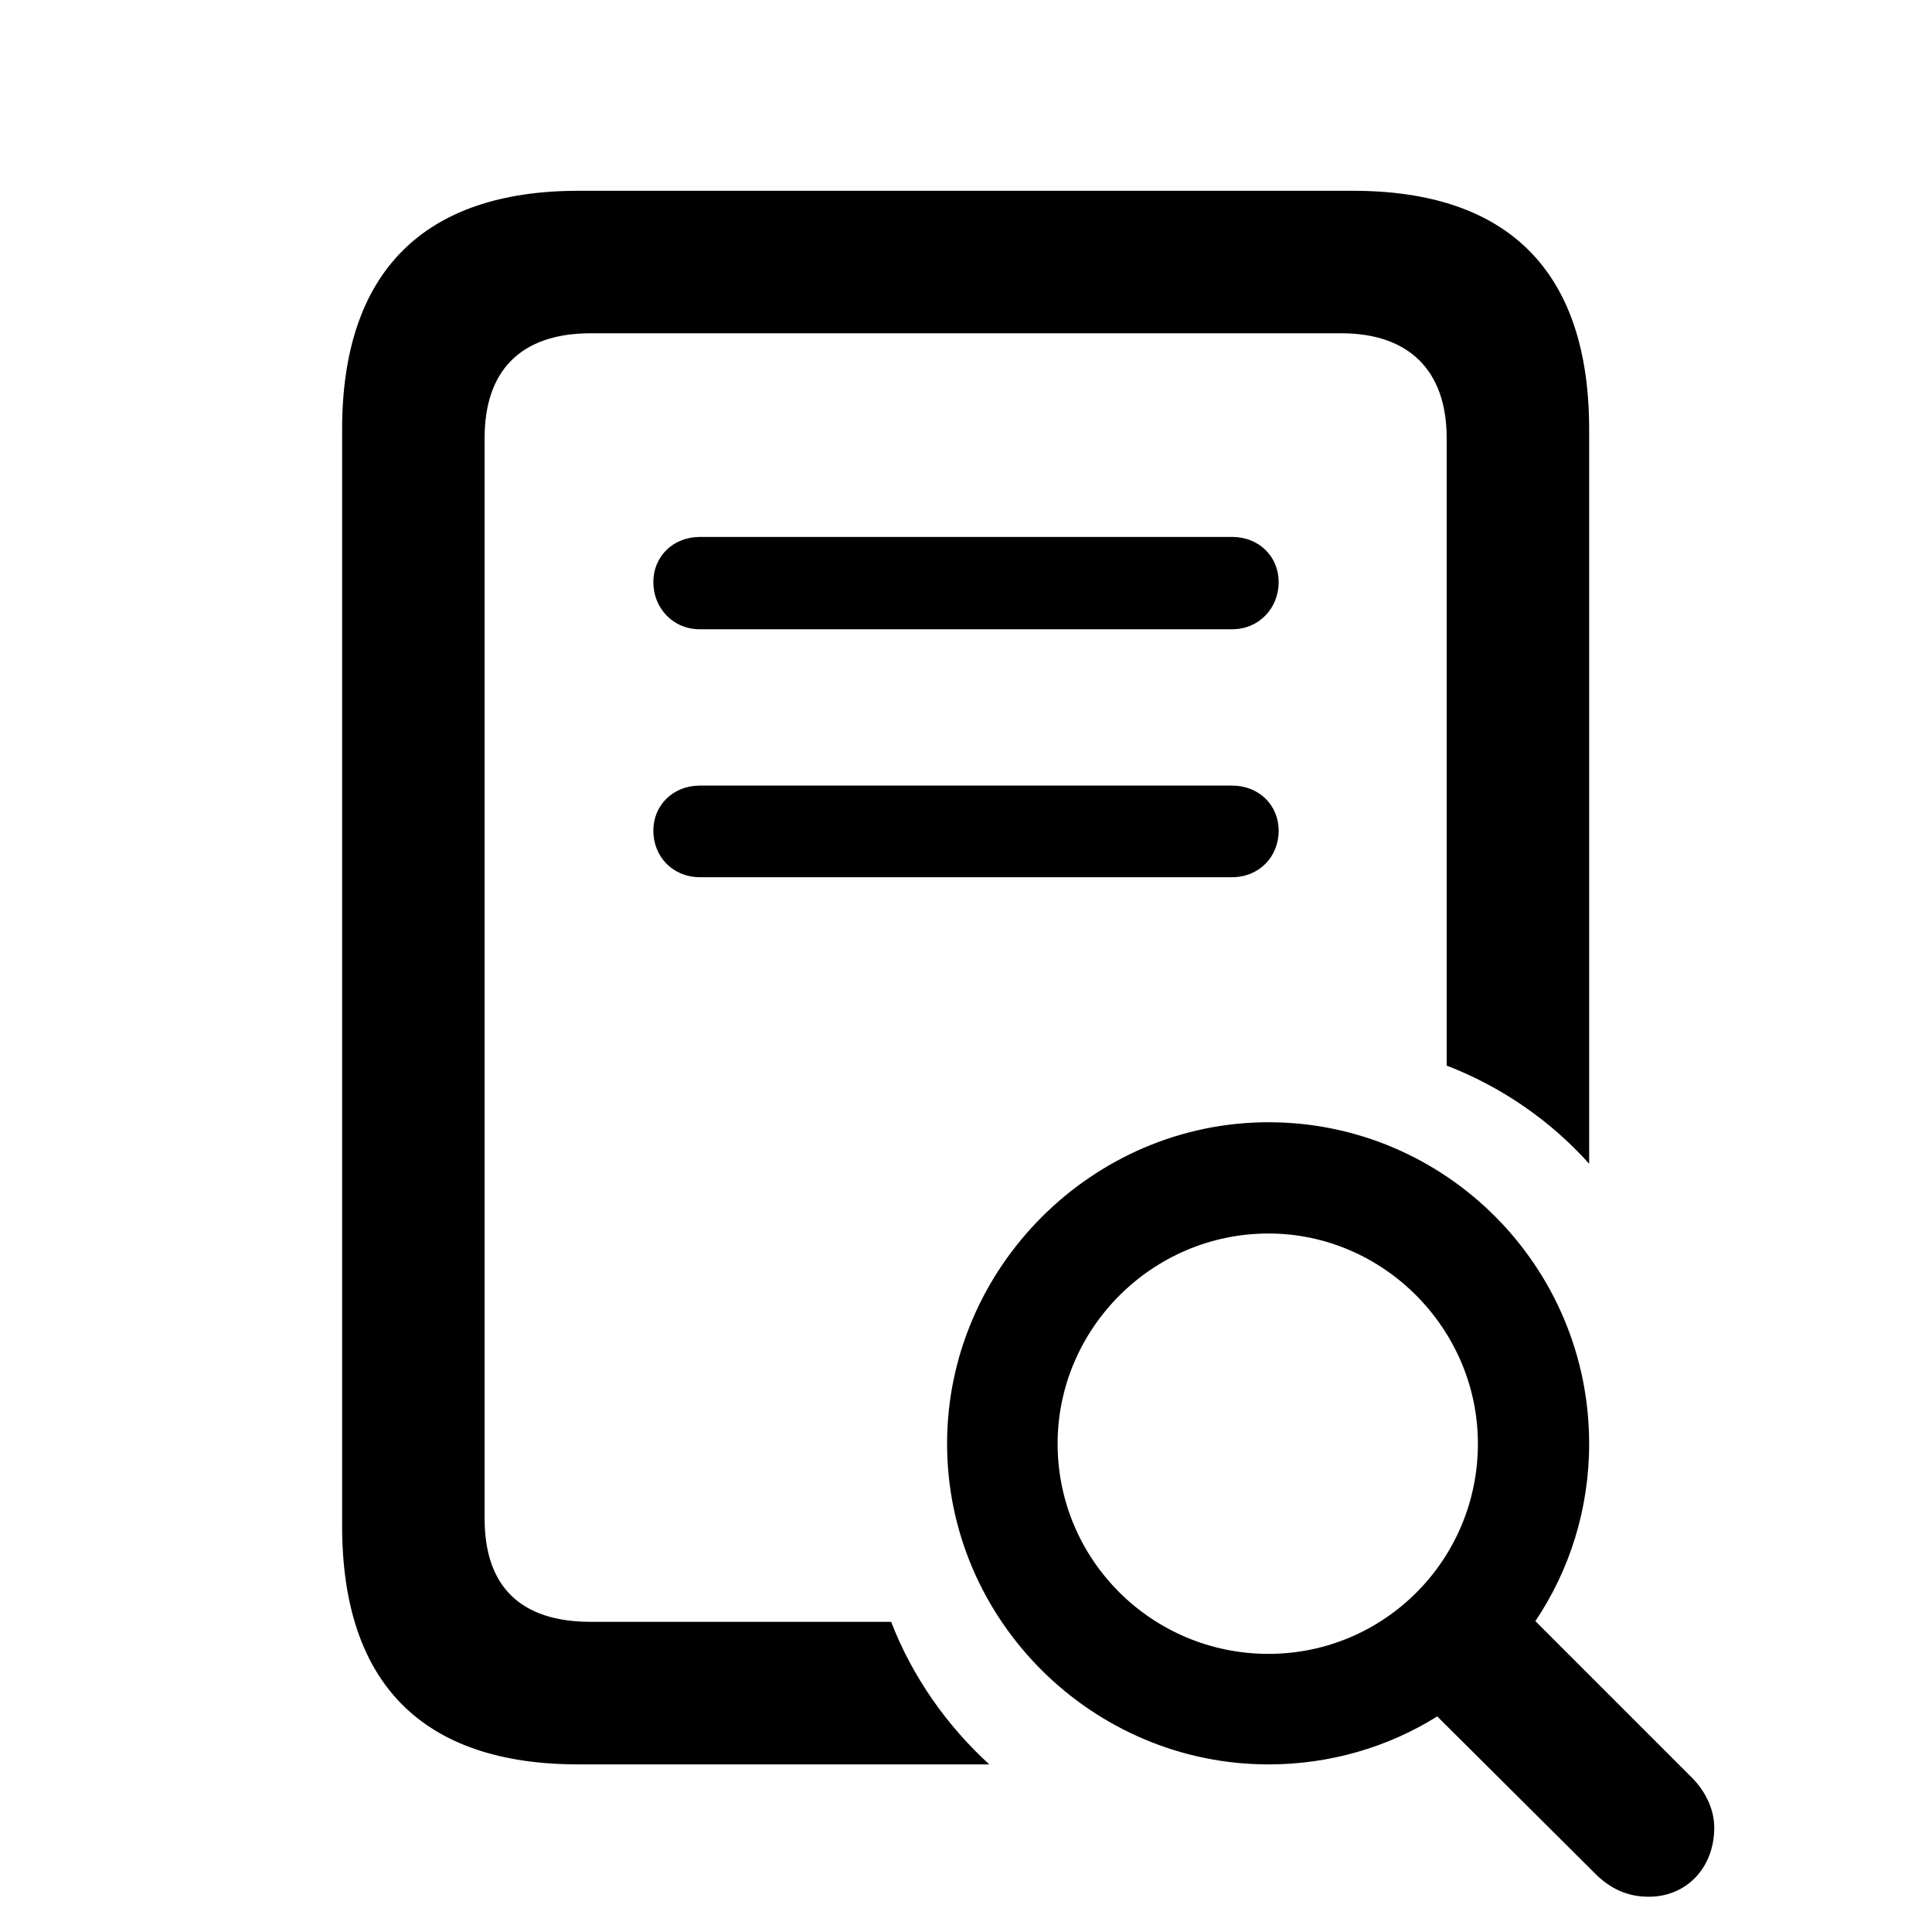
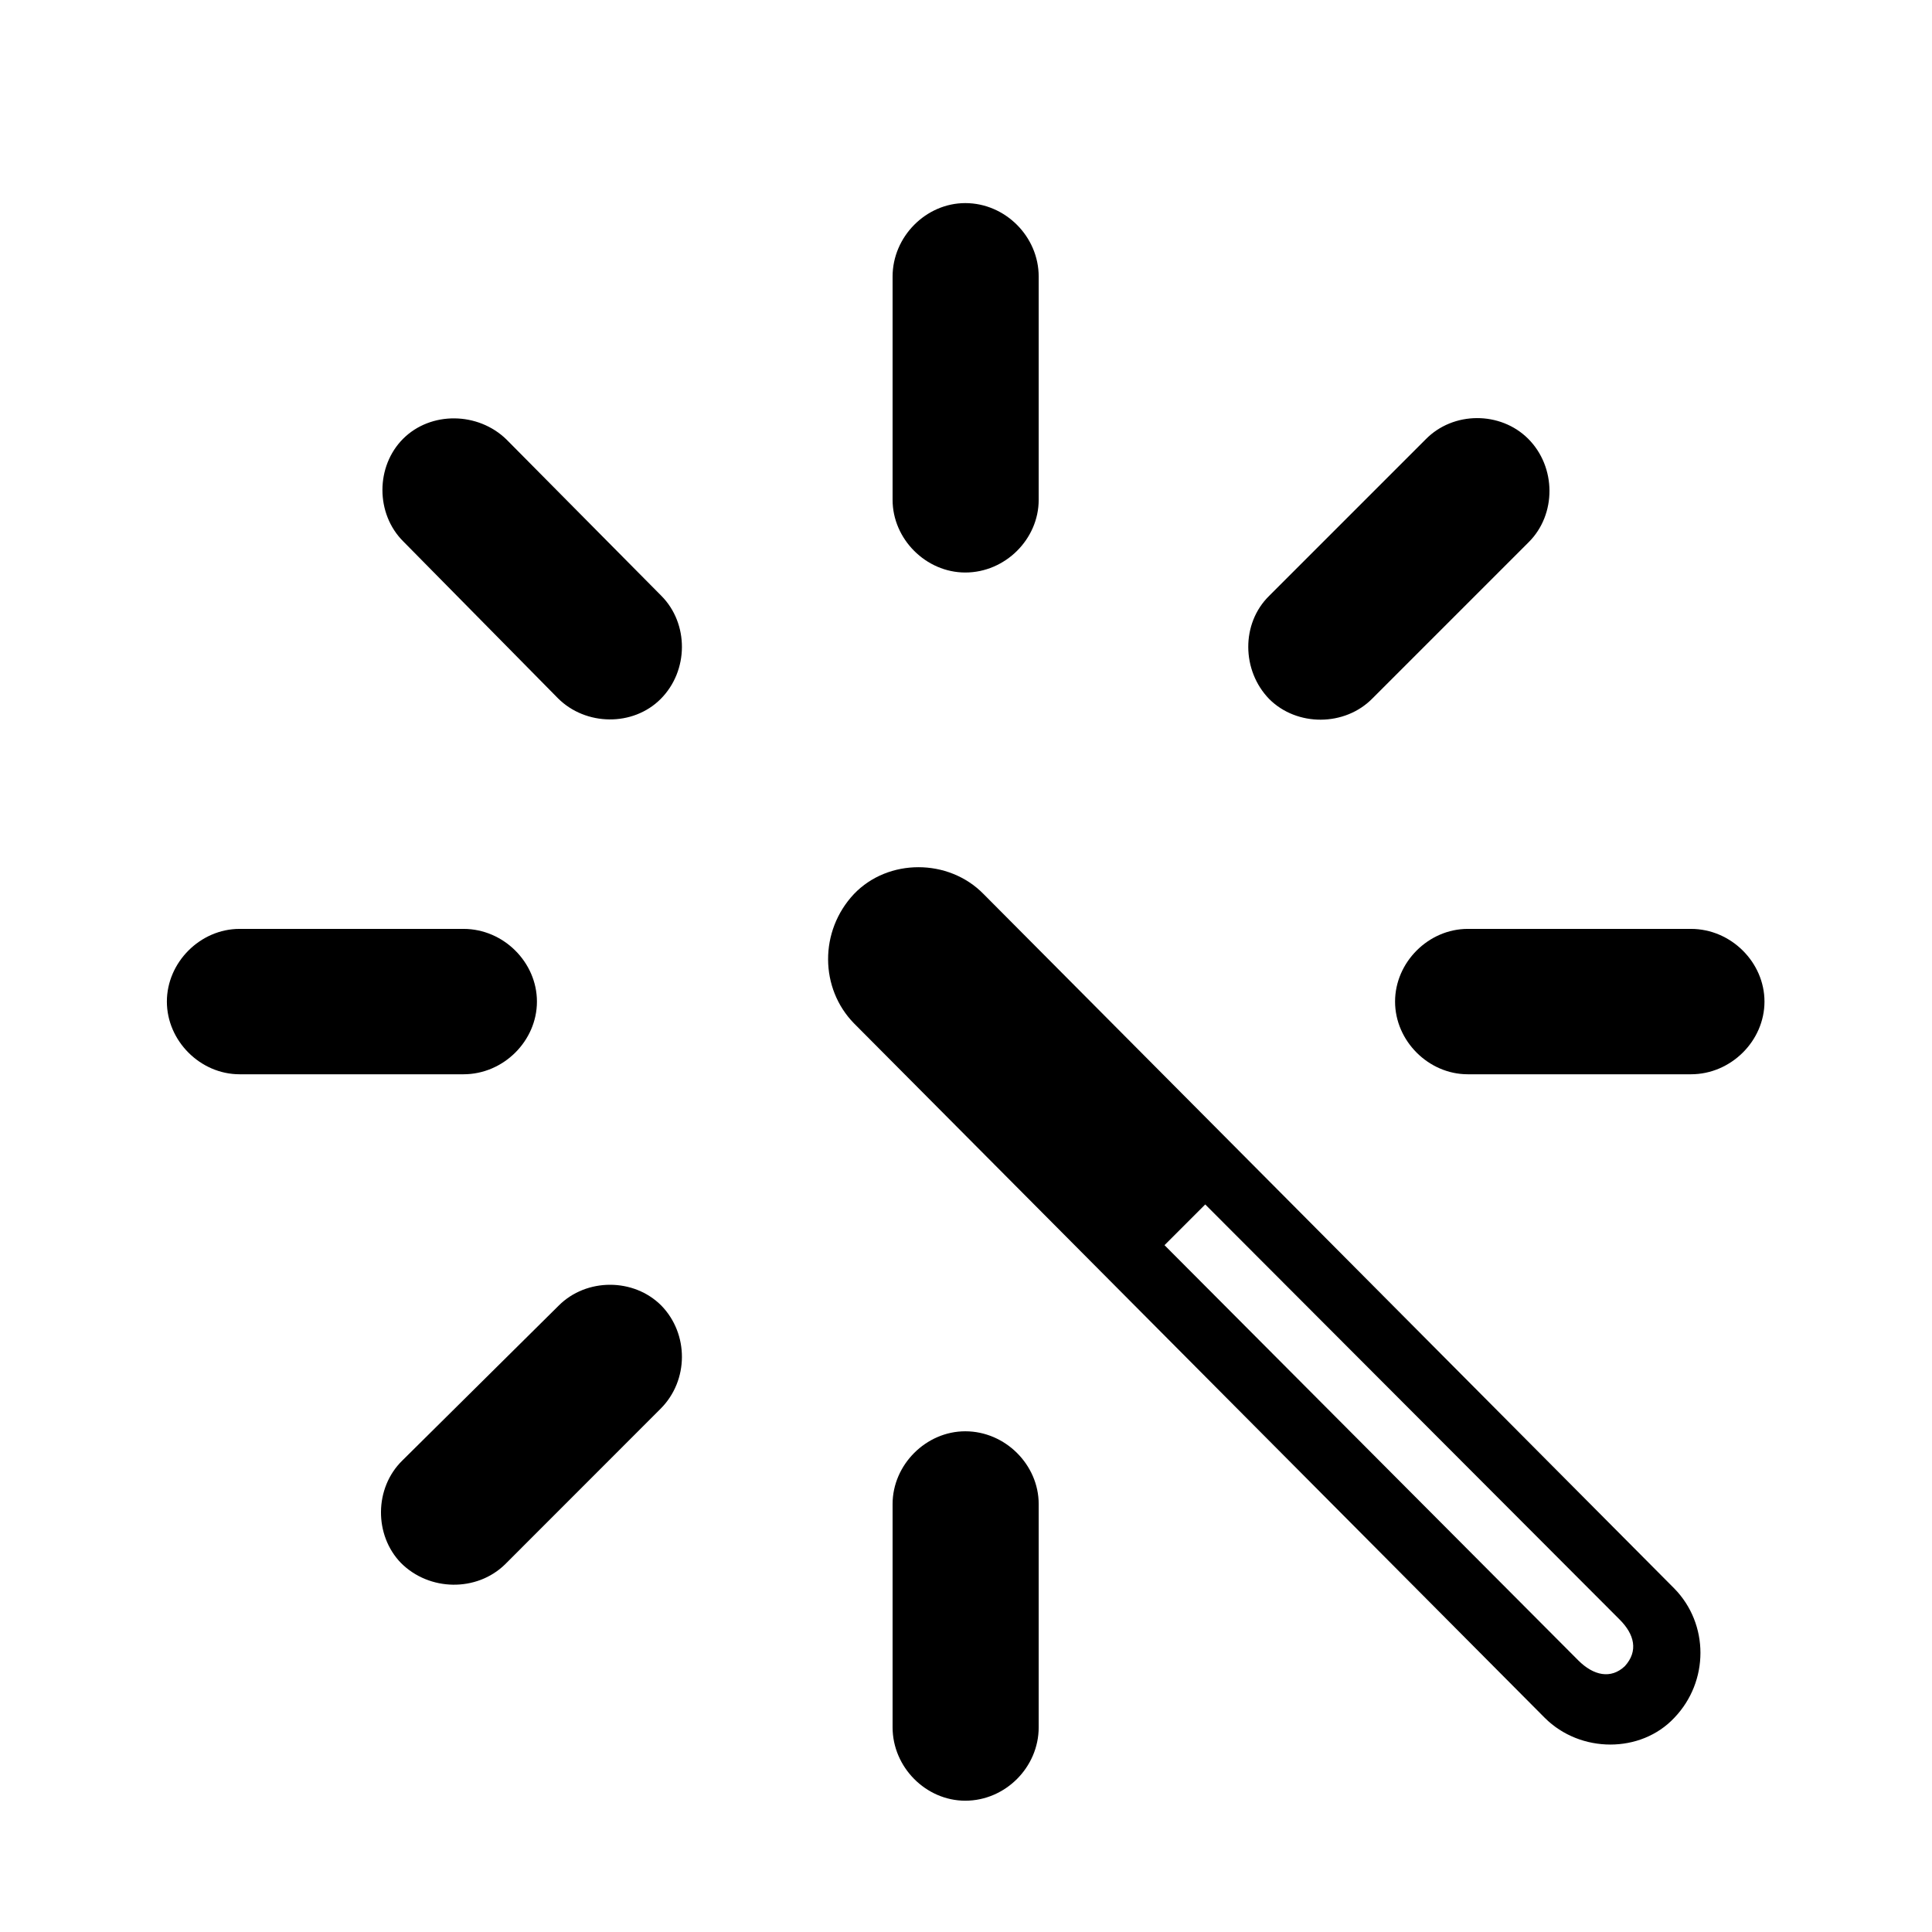
<svg xmlns="http://www.w3.org/2000/svg" width="24" height="24" viewBox="0 0 24 24" fill="none">
-   <path d="M7.185 21.918C5.252 21.918 4.25 20.915 4.25 18.955V5.333C4.25 3.382 5.261 2.37 7.185 2.37H16.806C18.739 2.37 19.741 3.373 19.741 5.333V14.456C19.254 13.914 18.648 13.499 17.971 13.237V5.441C17.971 4.601 17.501 4.14 16.661 4.14H7.339C6.463 4.14 6.02 4.61 6.02 5.441V18.864C6.02 19.705 6.463 20.147 7.339 20.147H11.07C11.332 20.825 11.756 21.43 12.289 21.918H7.185ZM8.694 7.817C8.36 7.817 8.116 7.555 8.116 7.23C8.116 6.914 8.36 6.67 8.694 6.67H15.306C15.64 6.67 15.884 6.914 15.884 7.23C15.884 7.555 15.64 7.817 15.306 7.817H8.694ZM8.694 10.897C8.36 10.897 8.116 10.644 8.116 10.319C8.116 10.003 8.36 9.759 8.694 9.759H15.306C15.64 9.759 15.884 10.003 15.884 10.319C15.884 10.644 15.64 10.897 15.306 10.897H8.694ZM15.758 21.918C13.572 21.918 11.765 20.129 11.765 17.934C11.765 15.748 13.572 13.941 15.758 13.941C17.953 13.941 19.741 15.73 19.741 17.934C19.741 18.747 19.498 19.506 19.073 20.138L21.033 22.098C21.196 22.27 21.295 22.487 21.295 22.704C21.295 23.2 20.952 23.562 20.482 23.562C20.229 23.562 20.003 23.471 19.796 23.255L17.854 21.322C17.248 21.701 16.526 21.918 15.758 21.918ZM15.758 20.545C17.194 20.545 18.359 19.379 18.359 17.934C18.359 16.507 17.185 15.323 15.758 15.323C14.312 15.323 13.138 16.507 13.138 17.934C13.138 19.379 14.312 20.545 15.758 20.545Z" fill="black" />
+   <path d="M12.903 3.436V6.209C12.903 6.697 12.488 7.112 11.991 7.112C11.503 7.112 11.088 6.697 11.088 6.209V3.436C11.088 2.939 11.503 2.523 11.991 2.523C12.488 2.523 12.903 2.939 12.903 3.436ZM15.767 7.401L17.709 5.459C18.052 5.107 18.639 5.107 18.983 5.45C19.335 5.802 19.335 6.39 18.992 6.733L17.05 8.675C16.706 9.027 16.11 9.027 15.767 8.684C15.424 8.332 15.415 7.745 15.767 7.401ZM6.932 8.675L5.008 6.724C4.665 6.381 4.665 5.793 5.008 5.45C5.352 5.107 5.939 5.116 6.291 5.459L8.215 7.401C8.558 7.745 8.558 8.332 8.206 8.684C7.863 9.027 7.276 9.018 6.932 8.675ZM19.19 21.34L10.609 12.713C10.184 12.279 10.175 11.566 10.609 11.105C11.033 10.662 11.783 10.662 12.217 11.105L20.798 19.732C21.232 20.174 21.232 20.888 20.798 21.34C20.383 21.782 19.633 21.782 19.19 21.34ZM2.976 11.539H5.758C6.255 11.539 6.67 11.954 6.67 12.442C6.67 12.93 6.255 13.345 5.758 13.345H2.976C2.488 13.345 2.073 12.93 2.073 12.442C2.073 11.954 2.488 11.539 2.976 11.539ZM21.006 13.345H18.233C17.745 13.345 17.33 12.93 17.33 12.442C17.33 11.954 17.745 11.539 18.233 11.539H21.006C21.503 11.539 21.919 11.954 21.919 12.442C21.919 12.93 21.503 13.345 21.006 13.345ZM19.606 20.626C19.796 20.816 20.012 20.861 20.184 20.698C20.356 20.509 20.302 20.301 20.121 20.12L14.972 14.962L14.466 15.468L19.606 20.626ZM4.999 18.142L6.941 16.218C7.285 15.874 7.872 15.874 8.215 16.218C8.558 16.57 8.558 17.148 8.206 17.5L6.273 19.434C5.921 19.777 5.333 19.768 4.981 19.416C4.647 19.072 4.647 18.485 4.999 18.142ZM12.903 18.684V21.457C12.903 21.954 12.488 22.369 11.991 22.369C11.503 22.369 11.088 21.954 11.088 21.457V18.684C11.088 18.196 11.503 17.78 11.991 17.78C12.488 17.78 12.903 18.196 12.903 18.684Z" fill="black" />
</svg>
